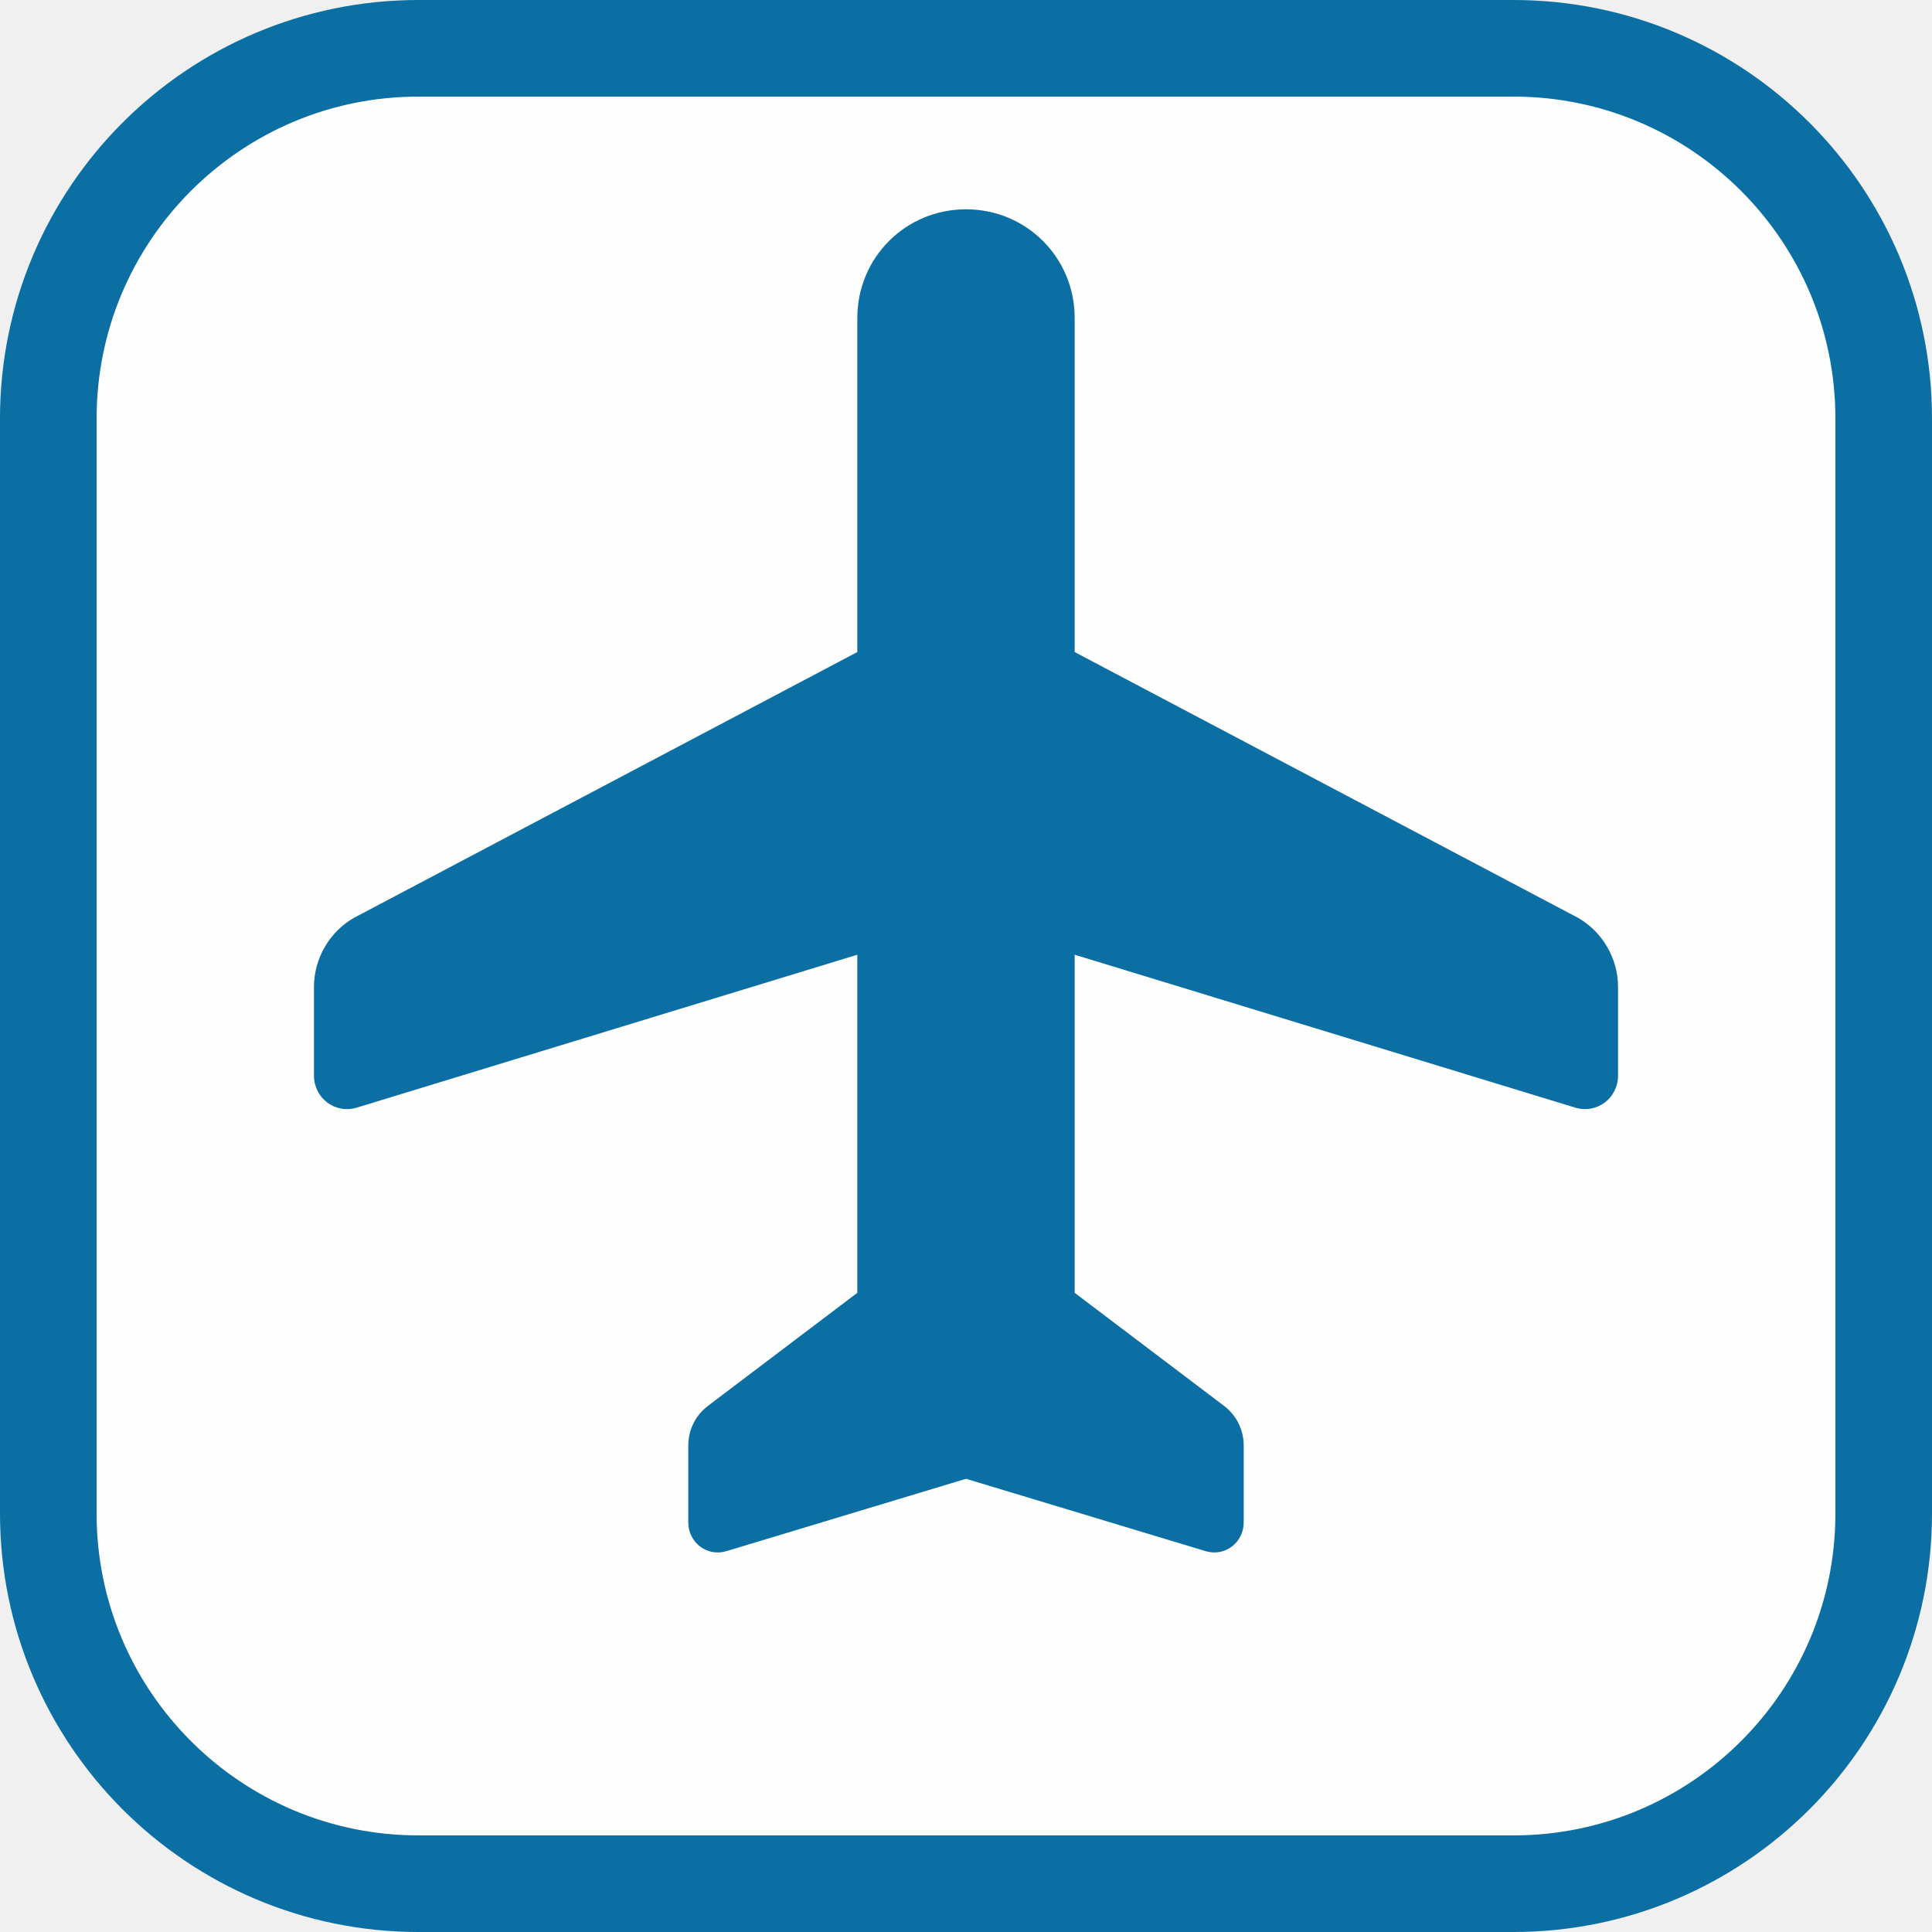
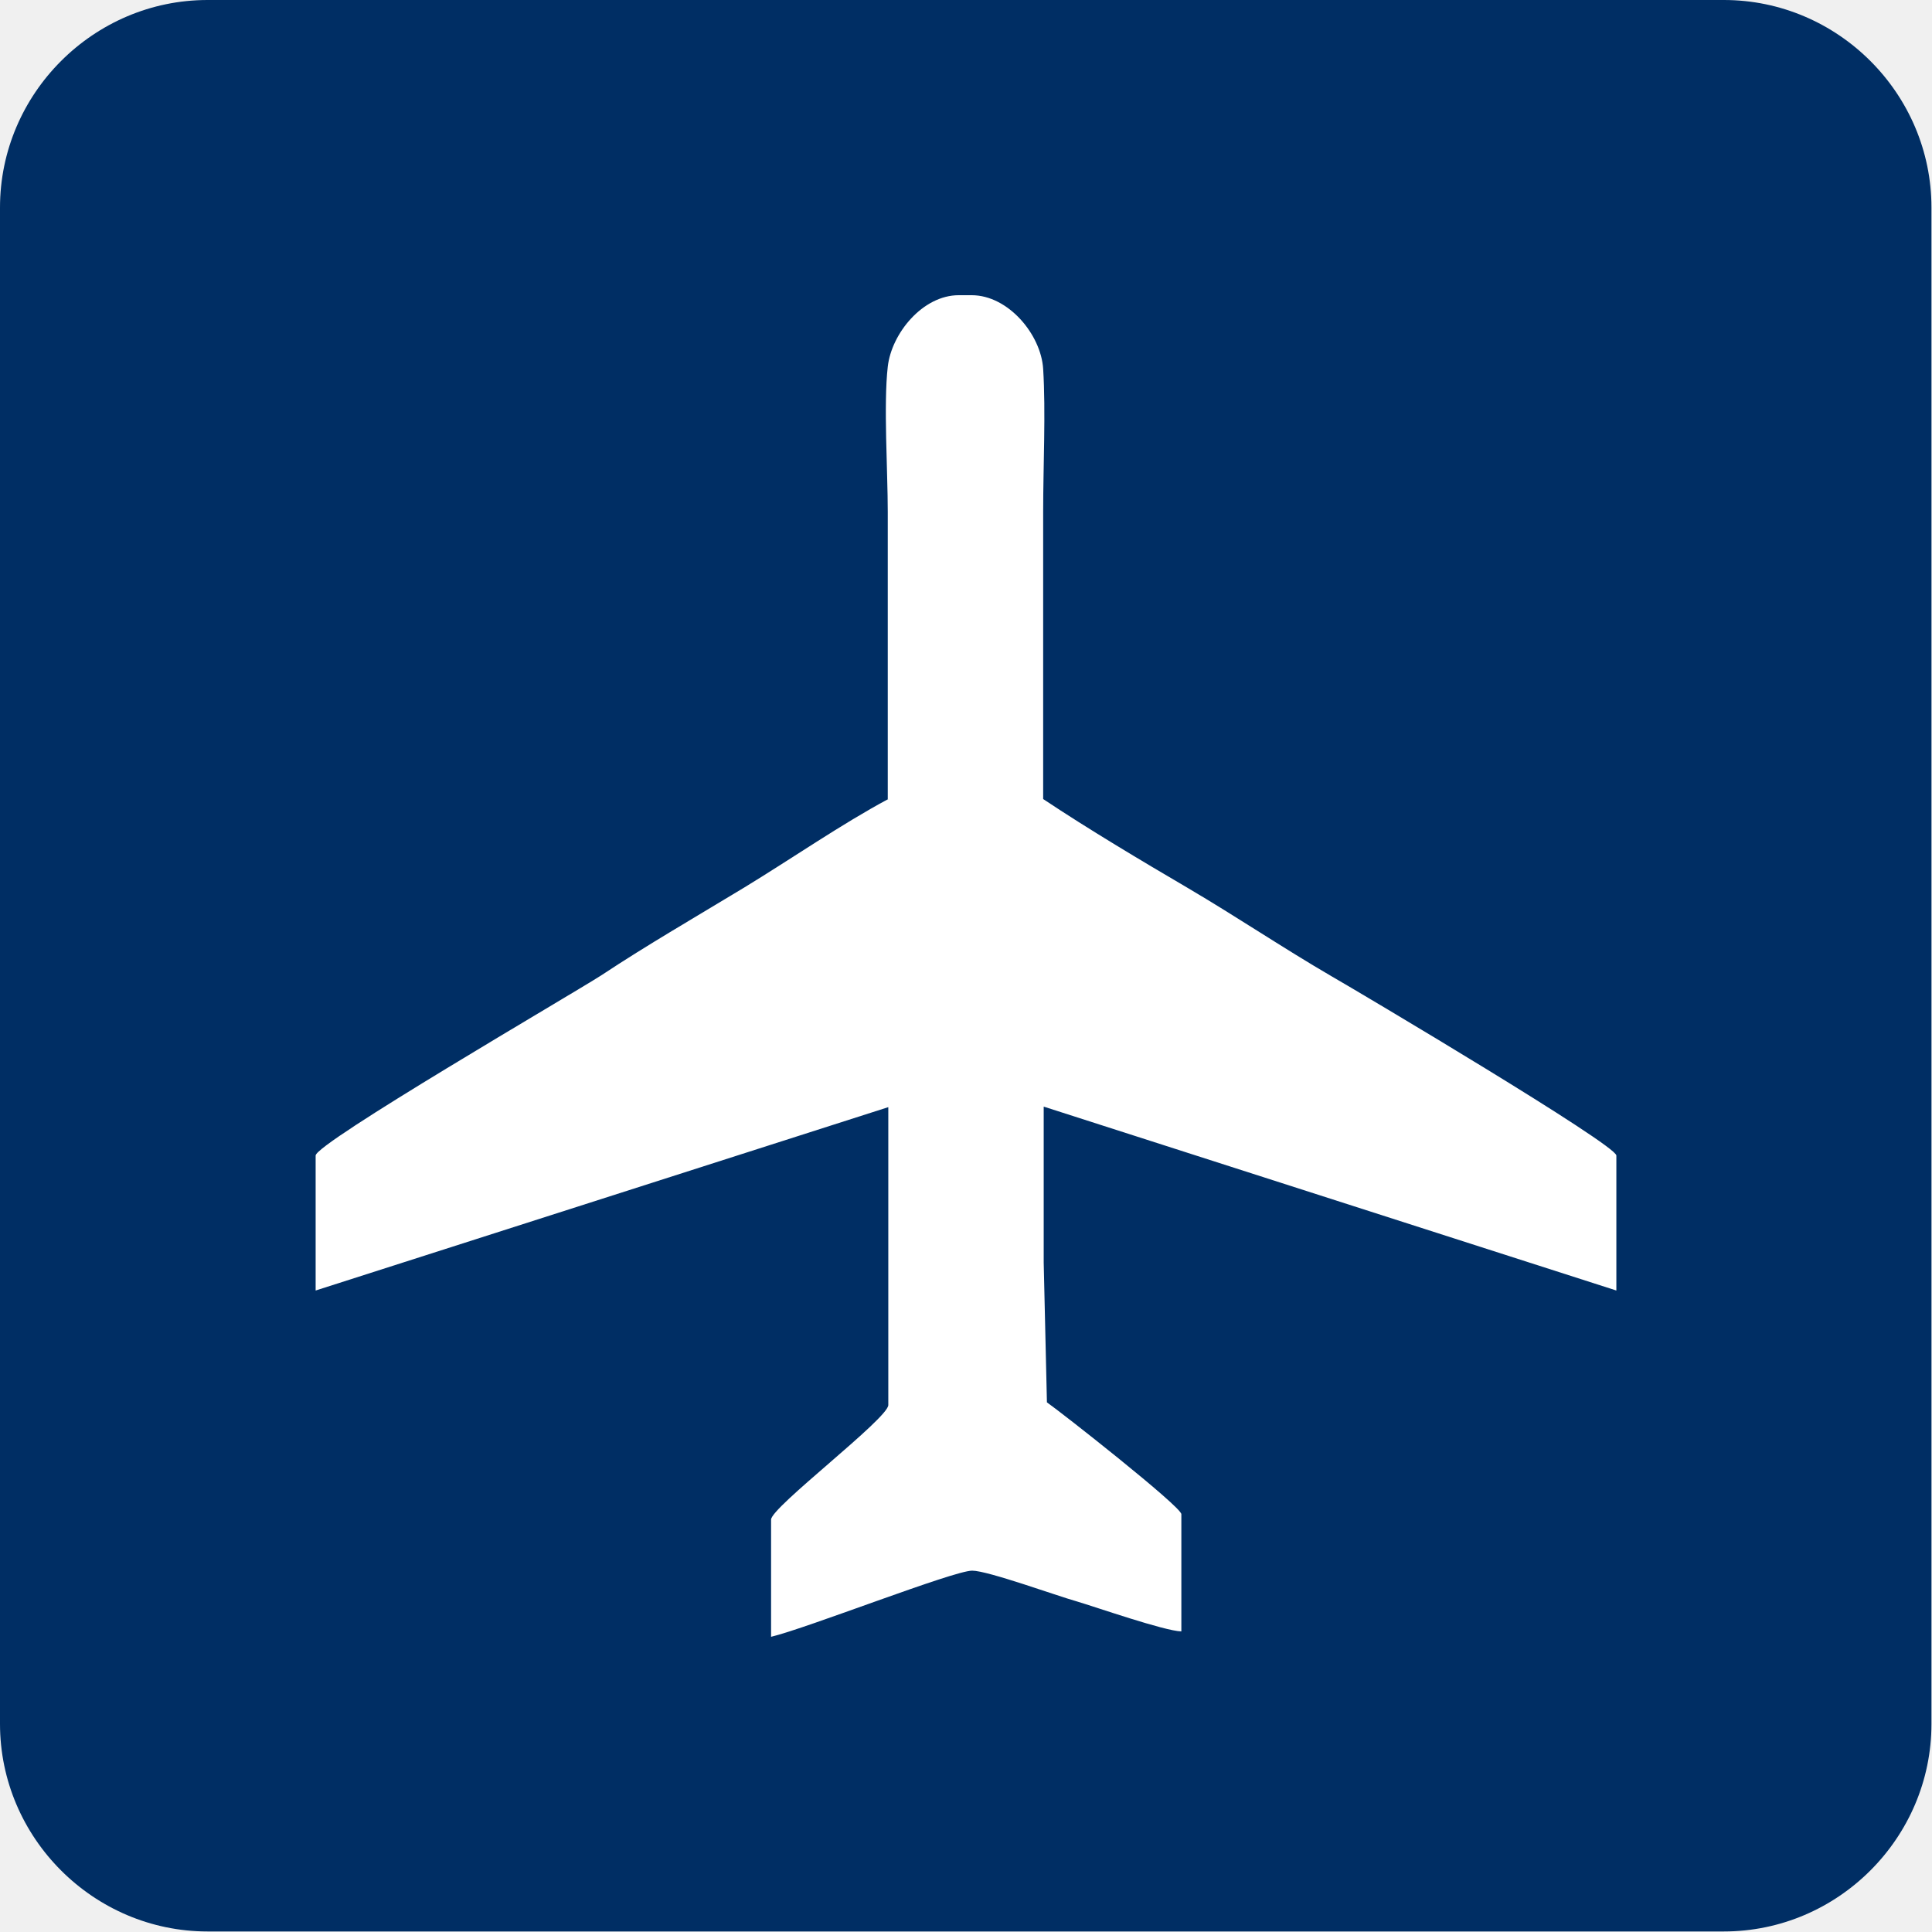
- <svg xmlns="http://www.w3.org/2000/svg" width="28" height="28" viewBox="0 0 24 24">
-   <rect x="0.6" y="0.6" width="22.8" height="22.8" rx="4.6" fill="#ffffff" fill-opacity="0.94" />
-   <rect x="0.6" y="0.6" width="22.8" height="22.8" rx="4.6" fill="none" stroke="#0B6FA4" stroke-width="1.2" />
-   <path fill="#0B6FA4" d="M12 2.6c-.75 0-1.35.6-1.35 1.35v4.15L4.4 11.4c-.3.17-.5.5-.5.86v1.1c0 .28.26.48.53.4l6.22-1.9v4.2l-1.85 1.4c-.16.12-.25.3-.25.5v.95c0 .25.23.43.47.36l2.98-.9 2.98.9c.24.07.47-.11.47-.36v-.95c0-.2-.09-.38-.25-.5l-1.85-1.4v-4.2l6.22 1.9c.27.08.53-.12.53-.4v-1.1c0-.36-.2-.69-.5-.86l-6.25-3.3V3.95c0-.75-.6-1.35-1.35-1.35Z" />
+ <svg xmlns="http://www.w3.org/2000/svg" id="_图层_1" data-name="图层 1" viewBox="0 0 35.93 35.93">
+   <defs>
+     <style>
+       .cls-1 {
+         fill: #002e64;
+       }
+ 
+       .cls-1, .cls-2 {
+         fill-rule: evenodd;
+         stroke-width: 0px;
+       }
+ 
+       .cls-2 {
+         fill: #fff;
+       }
+     </style>
+   </defs>
+   <path class="cls-1" d="m32.06,0H3.86C1.74,0,0,1.74,0,3.86v28.2c0,2.12,1.74,3.86,3.86,3.86h28.2c2.12,0,3.86-1.74,3.86-3.86V3.86c0-2.12-1.74-3.86-3.86-3.86" />
+   <path class="cls-2" d="m16.52,14.86c-.86.46-1.8,1.11-2.67,1.64-.89.54-1.81,1.07-2.67,1.64-.56.36-5.31,3.12-5.31,3.35v2.51s10.65-3.41,10.65-3.41v5.54c0,.25-2.18,1.9-2.18,2.13v2.18c.67-.16,3.39-1.23,3.74-1.23.29,0,1.58.47,1.94.57.37.11,1.63.55,1.95.56v-2.18c0-.14-2.24-1.9-2.5-2.08l-.06-2.6v-2.9s10.65,3.42,10.65,3.42v-2.51c0-.2-4.75-3.02-5.29-3.33-.91-.53-1.77-1.11-2.67-1.64-.87-.51-1.86-1.1-2.7-1.66v-5.35c0-.83.05-1.85,0-2.65-.04-.64-.65-1.37-1.33-1.37h-.24c-.67,0-1.25.71-1.32,1.33-.08.7,0,1.94,0,2.7v5.35" />
</svg>
